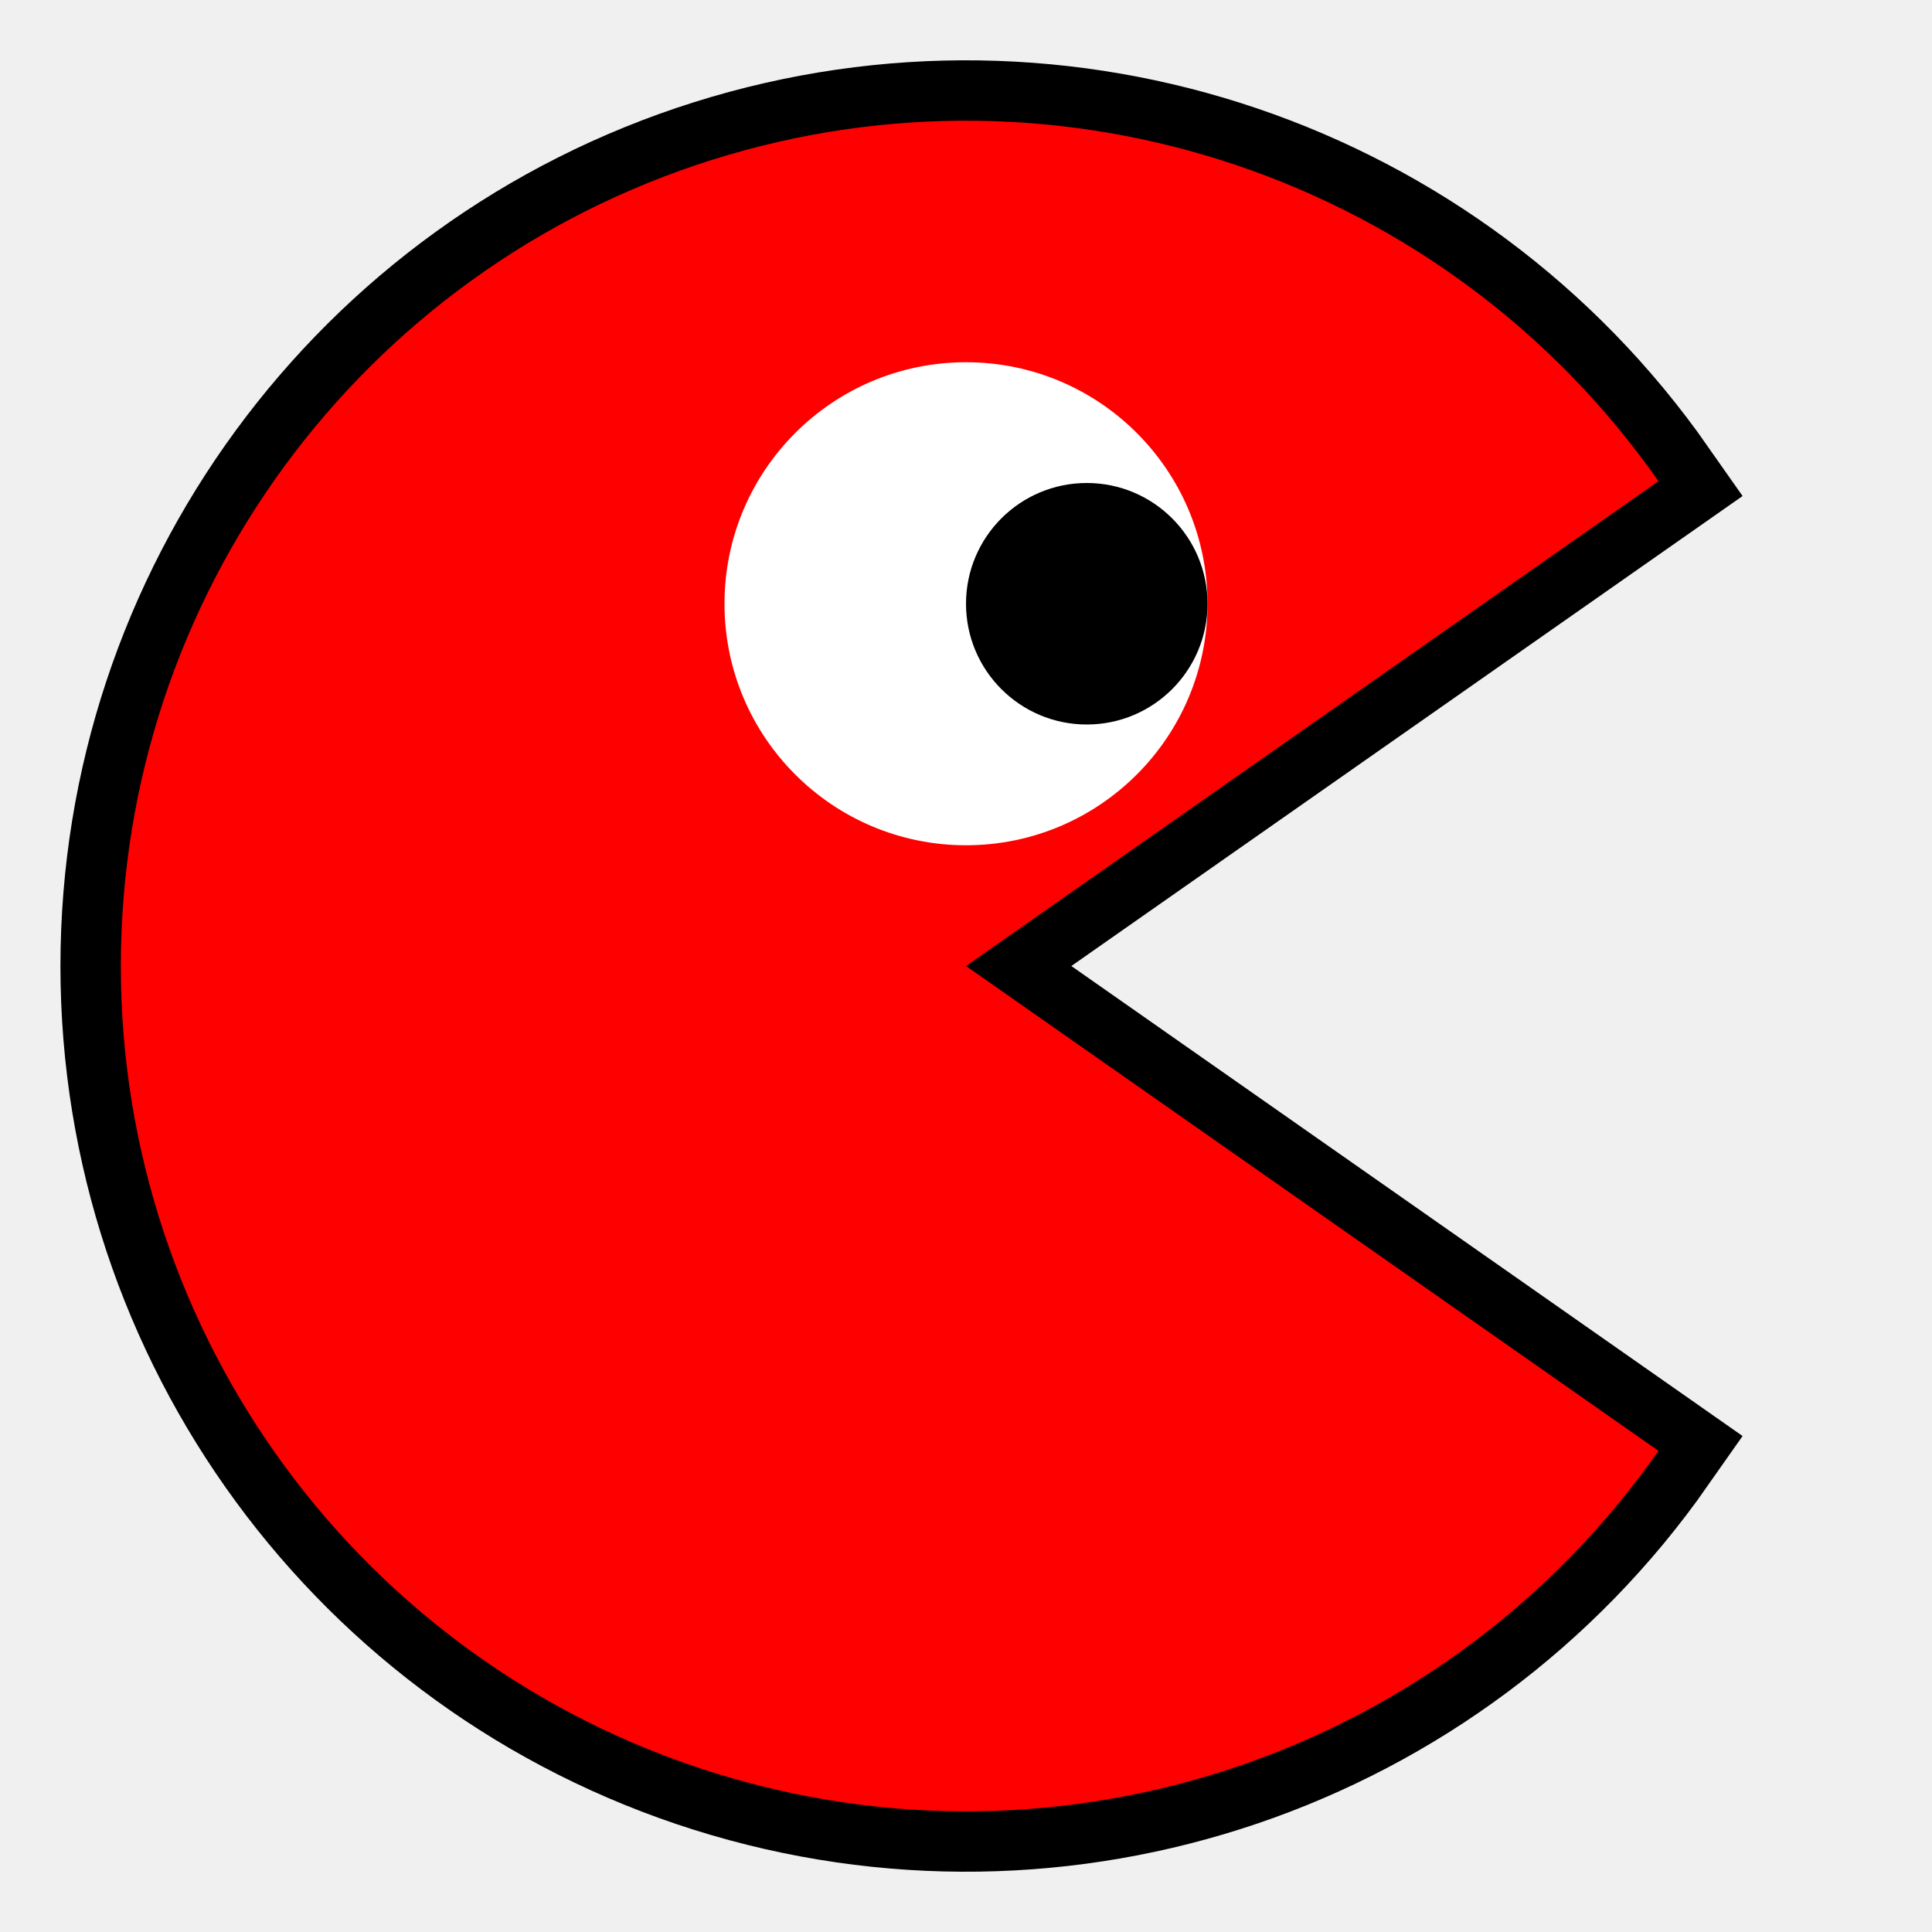
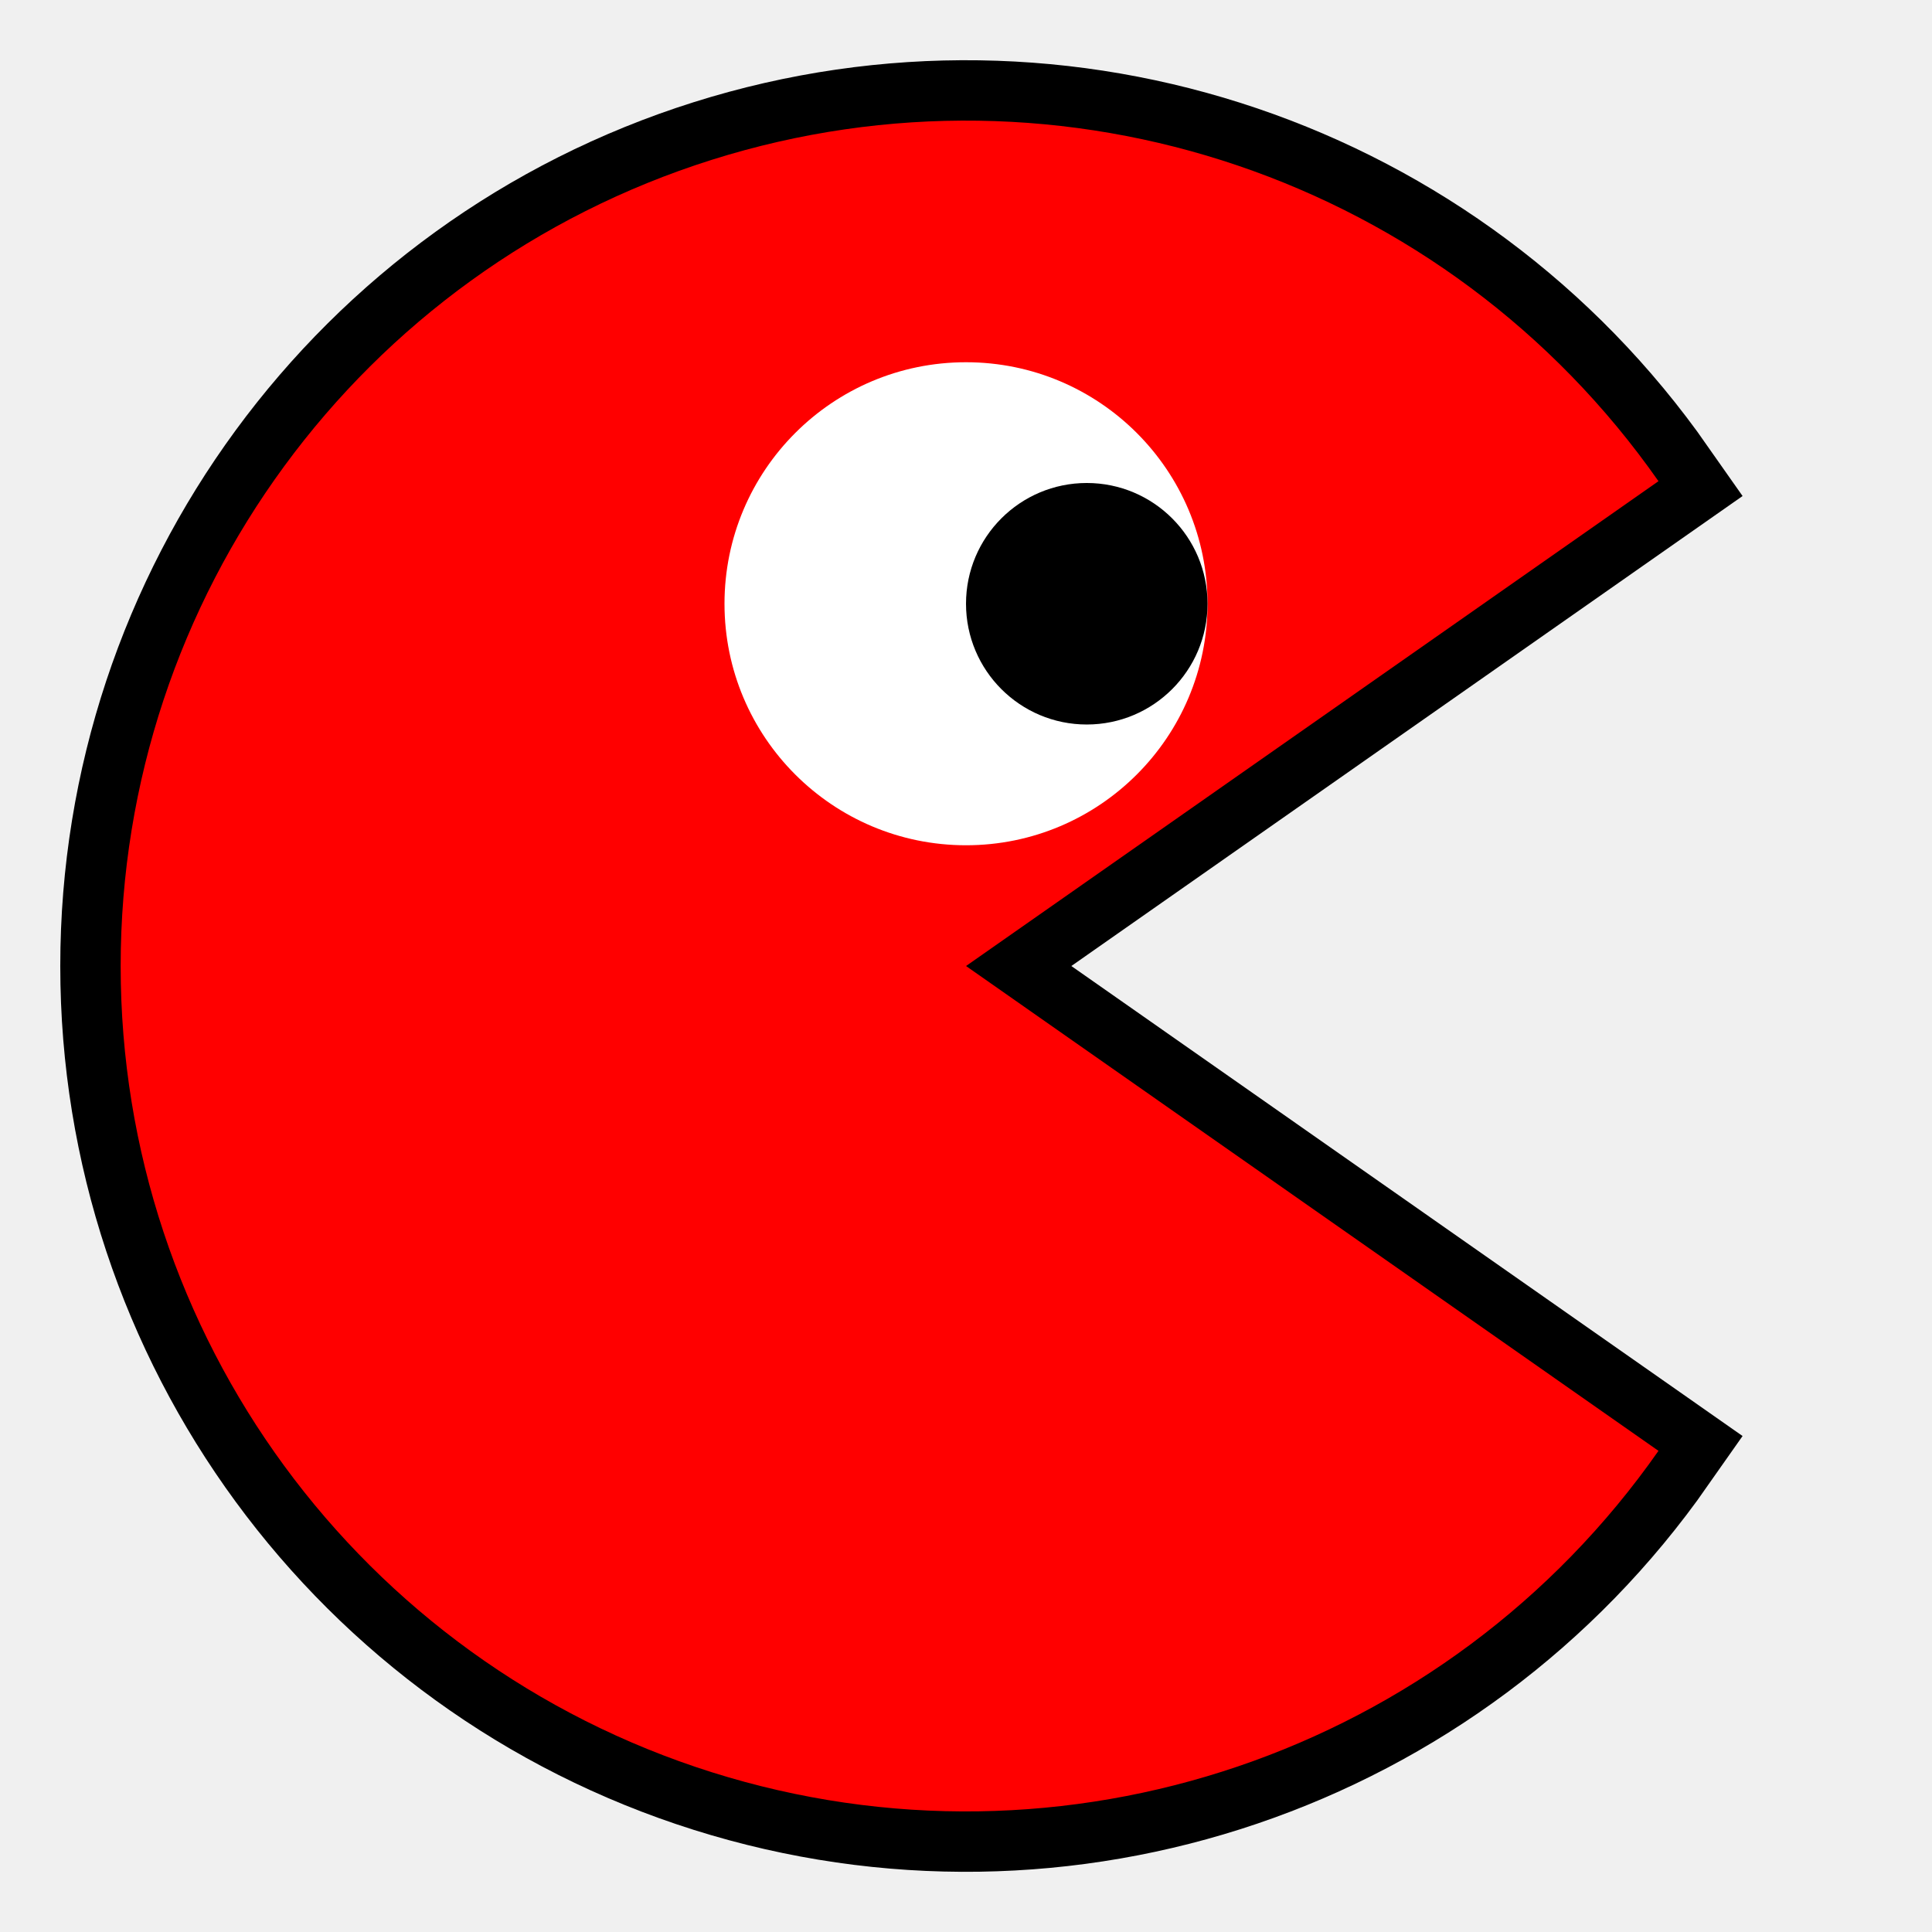
- <svg xmlns="http://www.w3.org/2000/svg" width="32px" height="32px" id="svg3505">
+ <svg xmlns="http://www.w3.org/2000/svg" width="32px" height="32px" id="svg3505" version="1.1">
  <defs id="defs3507">
    </defs>
  <g id="layer1">
-     <g id="g3796" transform="matrix(-1,0,0,1,378.0008,-79.9997)">
-       <path transform="matrix(2.002587,0,0,2.002587,346.0495,79.97931)" d="M 2.238,3.99 A 6.991,6.991 0 1 1 2.238,12.01 L 7.965,8 z" id="path3794" style="fill:#ff0000;fill-opacity:1;fill-rule:nonzero;stroke:#000000;stroke-width:0.999;stroke-linecap:round;stroke-linejoin:miter;stroke-miterlimit:4;stroke-dasharray:none;stroke-dashoffset:0;stroke-opacity:1" />
-       <path style="fill:#ff0000;fill-opacity:1;fill-rule:nonzero;stroke:none;stroke-width:0.1;stroke-linecap:round;stroke-linejoin:round;stroke-miterlimit:4;stroke-dasharray:none;stroke-dashoffset:0;stroke-opacity:1" id="path3319" d="M 2.238,3.99 A 6.991,6.991 0 1 1 2.238,12.01 L 7.965,8 z" transform="matrix(2.002587,0,0,2.002587,346.0495,79.97931)" />
-       <path transform="matrix(2.000099,0,0,2.000099,345.9998,79.99921)" style="fill:#ffffff;fill-opacity:1;fill-rule:nonzero;stroke:none;stroke-width:0.1;stroke-linecap:round;stroke-linejoin:round;stroke-miterlimit:4;stroke-dasharray:none;stroke-dashoffset:0;stroke-opacity:1" id="path3321" d="M 10,5 A 2,2 0 1 1 6,5 A 2,2 0 1 1 10,5 z" />
-       <path style="fill:#000000;fill-opacity:1;fill-rule:nonzero;stroke:none;stroke-width:0.1;stroke-linecap:round;stroke-linejoin:round;stroke-miterlimit:4;stroke-dasharray:none;stroke-dashoffset:0;stroke-opacity:1" id="path3323" d="M 9,5 A 1,1 0 1 1 7,5 A 1,1 0 1 1 9,5 z" transform="matrix(2.000099,0,0,2.000099,343.9997,79.99921)" />
+     <g id="g4978">
+       <rect y="0" x="0" height="32" width="32" id="rect4976" style="opacity:1;fill:none;fill-opacity:1;fill-rule:nonzero;stroke:none;stroke-width:2;stroke-linecap:butt;stroke-linejoin:miter;stroke-miterlimit:4;stroke-dasharray:none;stroke-dashoffset:0;stroke-opacity:1" />
+       <g transform="matrix(-1,0,0,1,378.0008,-79.9997)" id="g3796">
+         <path style="fill:#ff0000;fill-opacity:1;fill-rule:nonzero;stroke:#000000;stroke-width:0.999;stroke-linecap:round;stroke-linejoin:miter;stroke-miterlimit:4;stroke-dasharray:none;stroke-dashoffset:0;stroke-opacity:1" id="path3794" d="M 2.238,3.99 A 6.991,6.991 0 0 1 10.068,1.332 6.991,6.991 0 0 1 14.957,8 6.991,6.991 0 0 1 10.068,14.668 6.991,6.991 0 0 1 2.238,12.01 L 7.965,8 Z" transform="matrix(2.002587,0,0,2.002587,346.0495,79.97931)" />
+         <path transform="matrix(2.002587,0,0,2.002587,346.0495,79.97931)" d="M 2.238,3.99 A 6.991,6.991 0 0 1 10.068,1.332 6.991,6.991 0 0 1 14.957,8 6.991,6.991 0 0 1 10.068,14.668 6.991,6.991 0 0 1 2.238,12.01 L 7.965,8 Z" id="path3319" style="fill:#ff0000;fill-opacity:1;fill-rule:nonzero;stroke:none;stroke-width:0.1;stroke-linecap:round;stroke-linejoin:round;stroke-miterlimit:4;stroke-dasharray:none;stroke-dashoffset:0;stroke-opacity:1" />
+         <path d="M 10,5 A 2,2 0 0 1 8,7 2,2 0 0 1 6,5 2,2 0 0 1 8,3 2,2 0 0 1 10,5 Z" id="path3321" style="fill:#ffffff;fill-opacity:1;fill-rule:nonzero;stroke:none;stroke-width:0.1;stroke-linecap:round;stroke-linejoin:round;stroke-miterlimit:4;stroke-dasharray:none;stroke-dashoffset:0;stroke-opacity:1" transform="matrix(2.000099,0,0,2.000099,345.9998,79.99921)" />
+         <path transform="matrix(2.000099,0,0,2.000099,343.9997,79.99921)" d="M 9,5 A 1,1 0 0 1 8,6 1,1 0 0 1 7,5 1,1 0 0 1 8,4 1,1 0 0 1 9,5 Z" id="path3323" style="fill:#000000;fill-opacity:1;fill-rule:nonzero;stroke:none;stroke-width:0.1;stroke-linecap:round;stroke-linejoin:round;stroke-miterlimit:4;stroke-dasharray:none;stroke-dashoffset:0;stroke-opacity:1" />
+       </g>
    </g>
  </g>
</svg>
